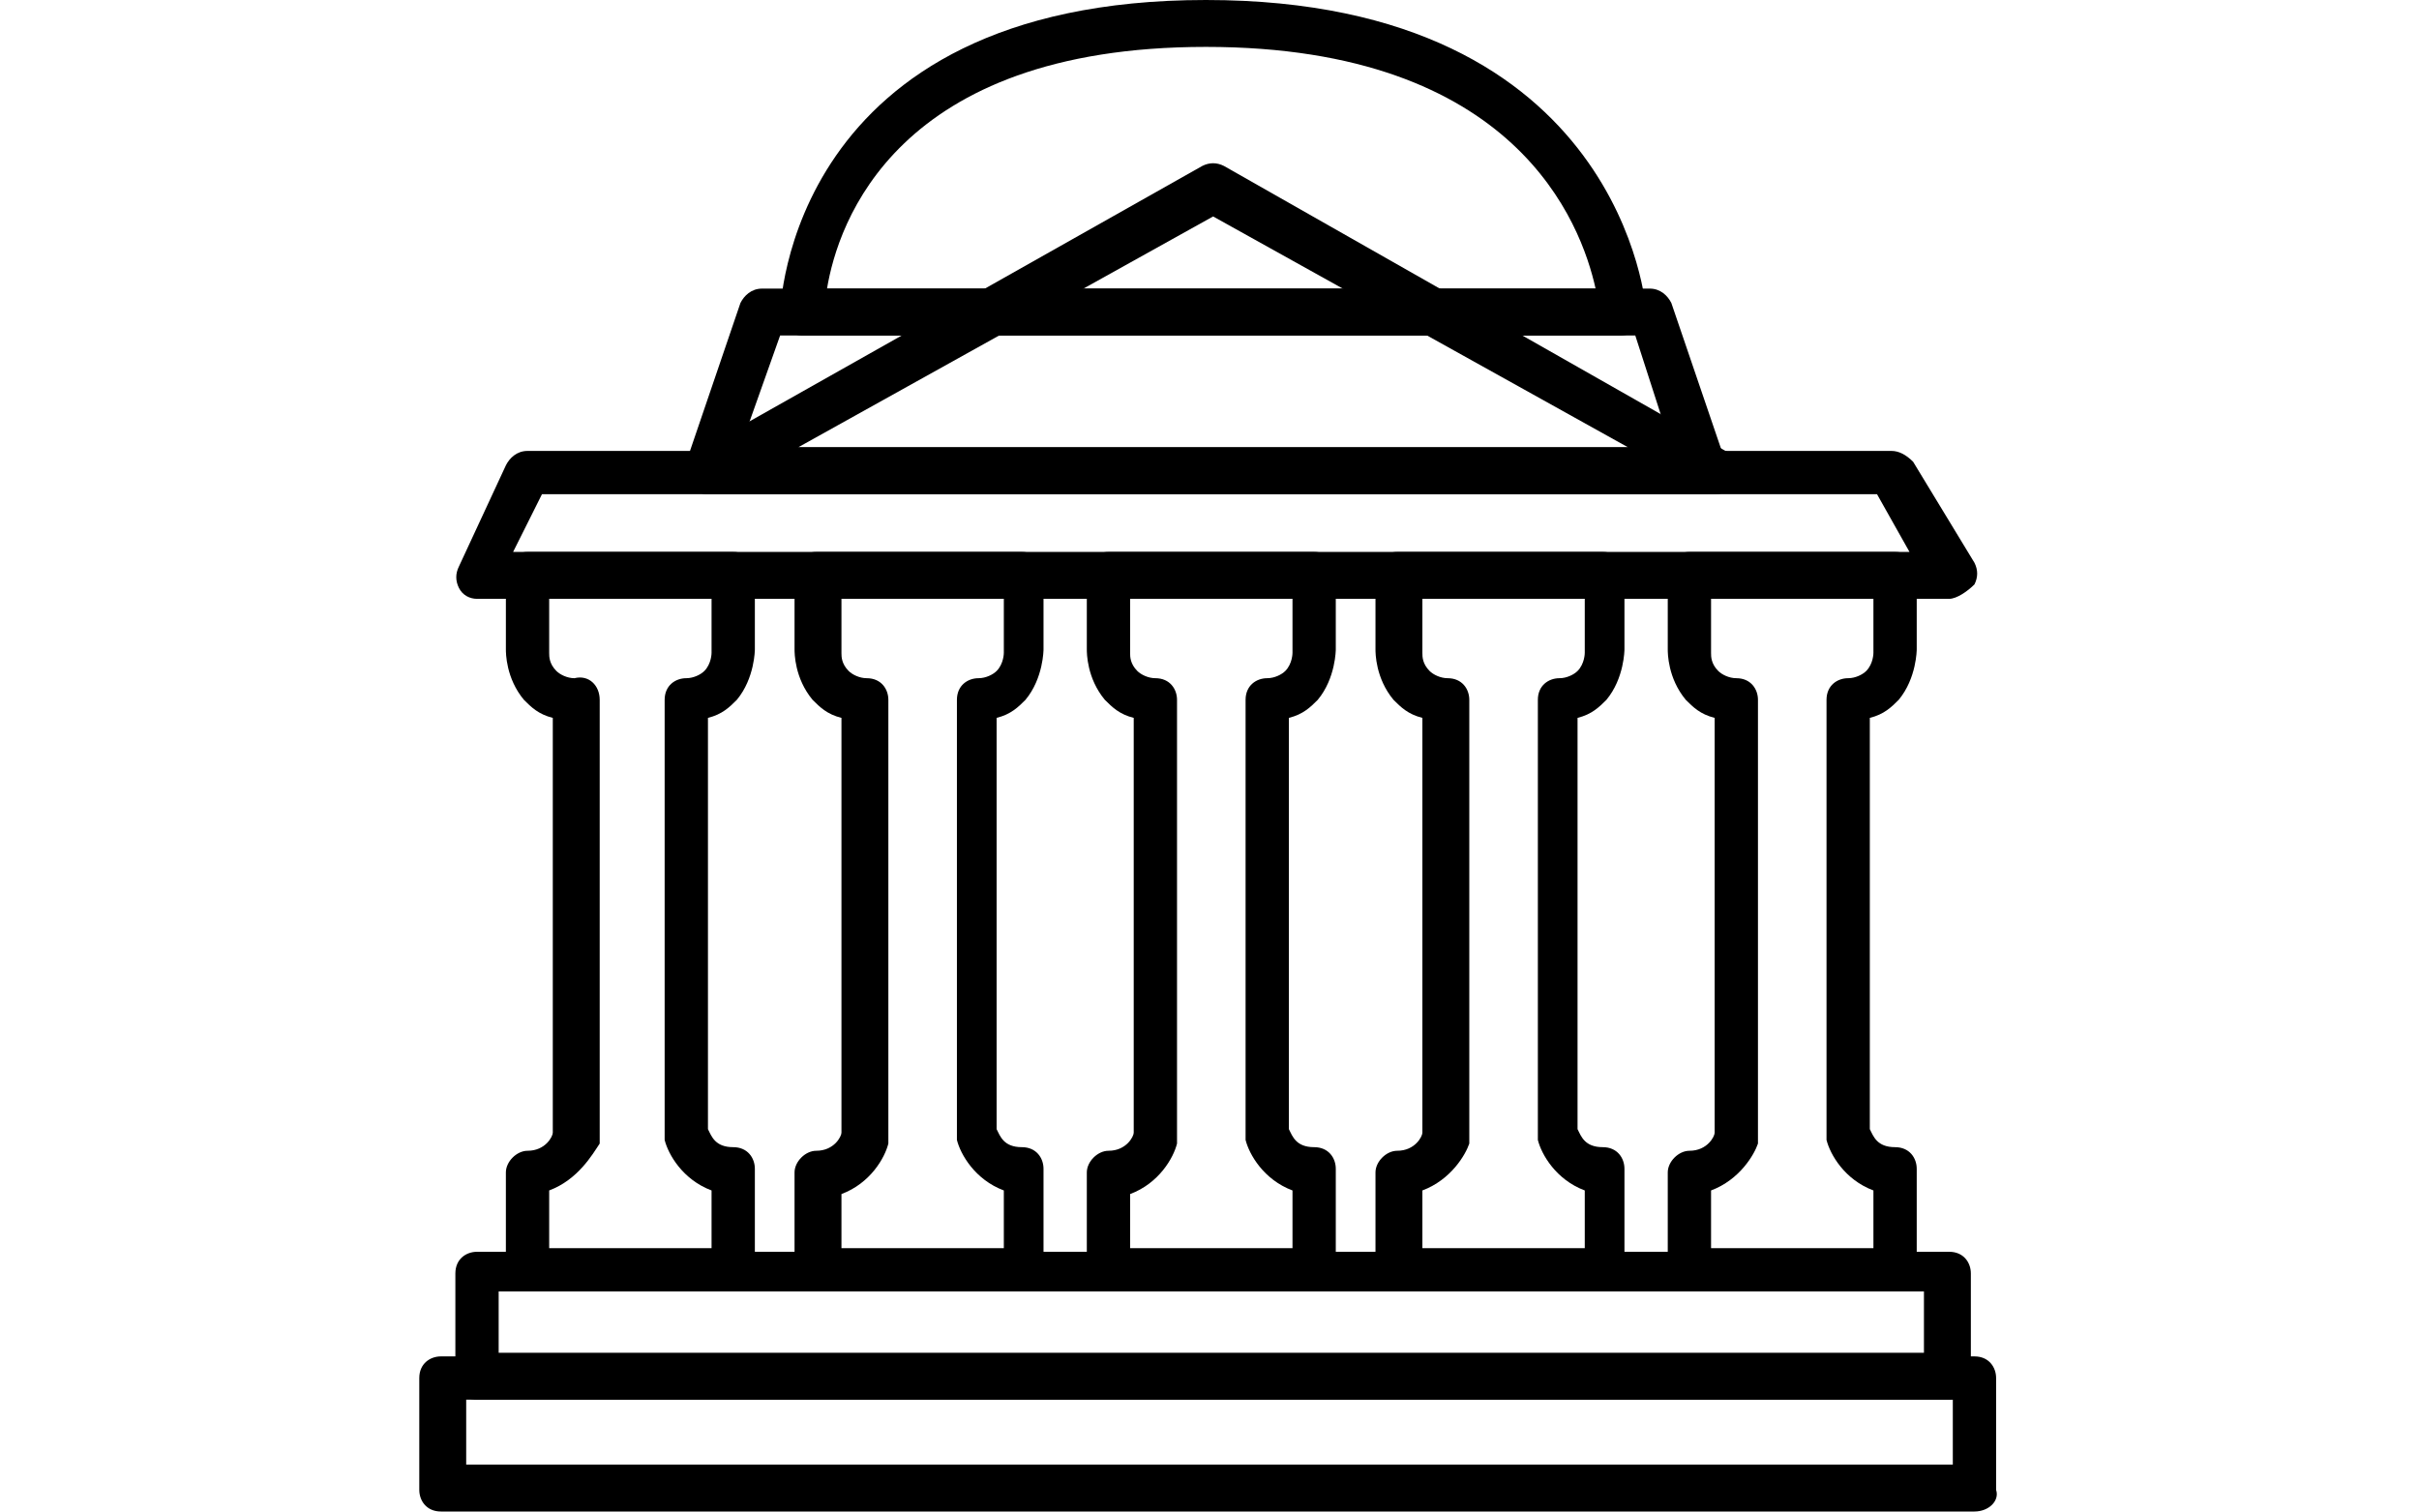
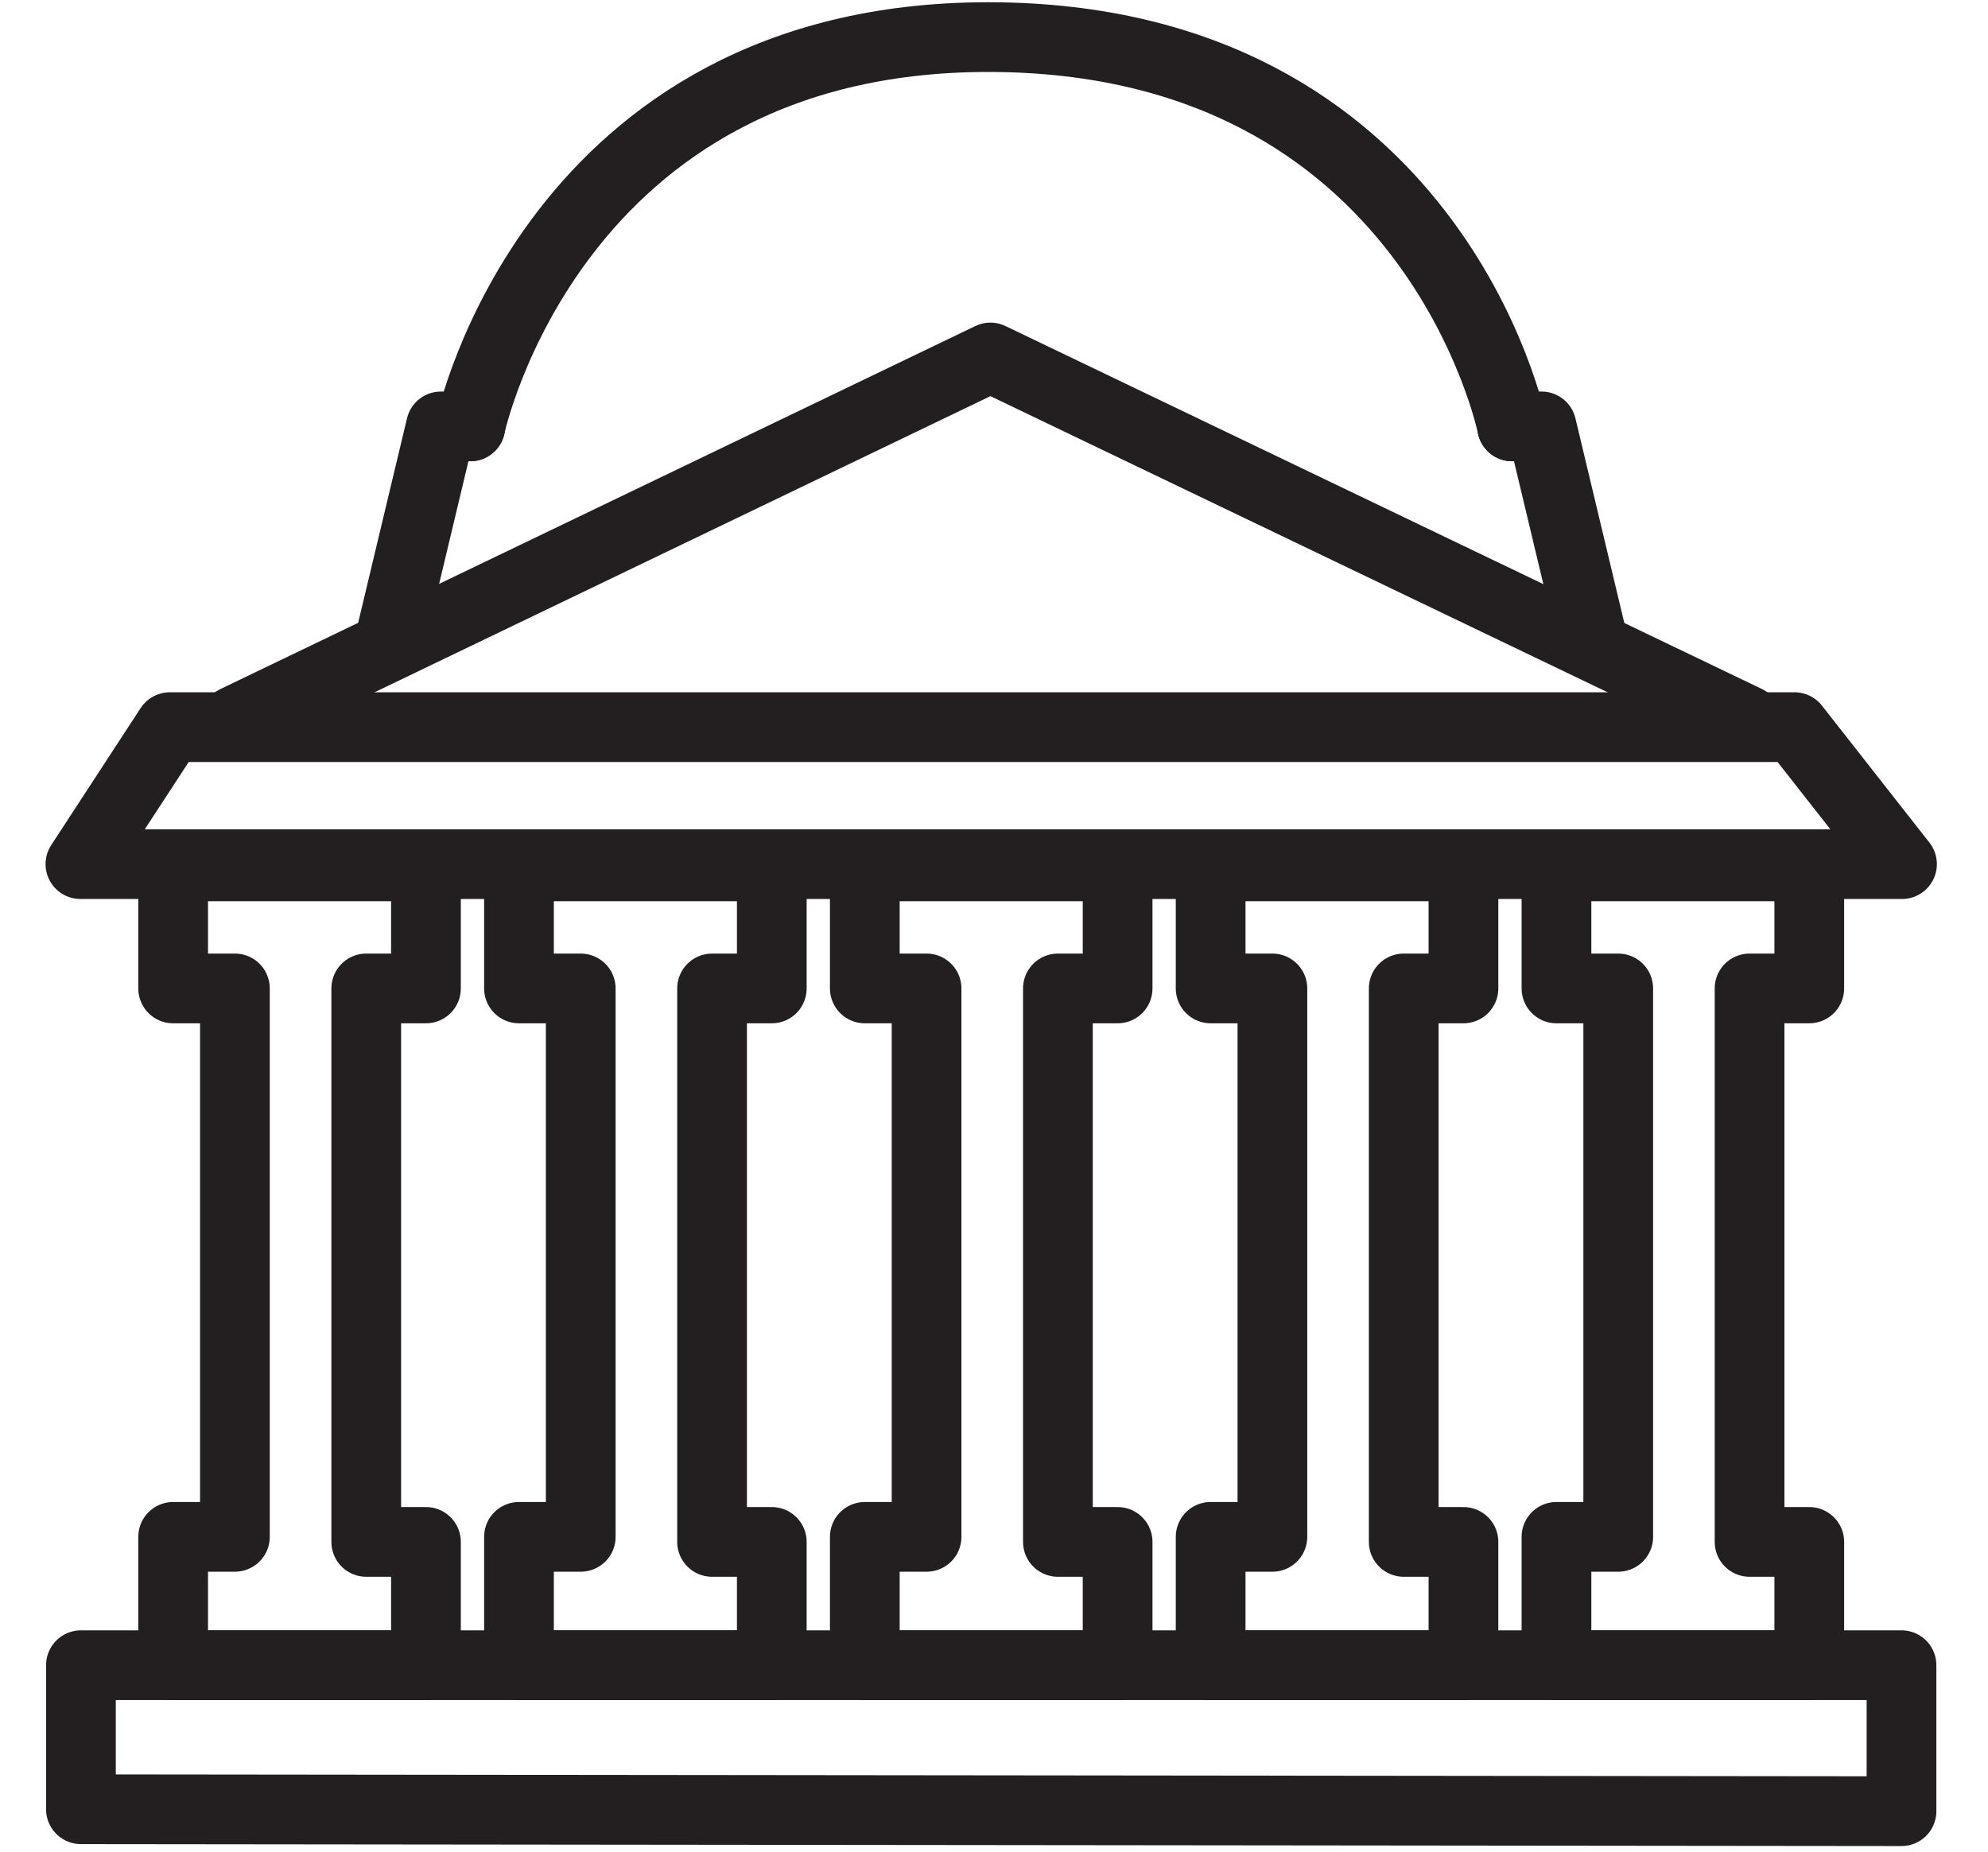
- <svg xmlns="http://www.w3.org/2000/svg" version="1.1" id="Layer_1" x="0px" y="0px" width="1280px" height="800px" viewBox="0 0 1280 800" enable-background="new 0 0 1280 800" xml:space="preserve">
+ <svg xmlns="http://www.w3.org/2000/svg" version="1.1" id="Layer_2" x="0px" y="0px" width="884px" height="823.458px" viewBox="200.5 -11.388 884 823.458" enable-background="new 200.5 -11.388 884 823.458" xml:space="preserve">
+   <polygon fill="none" stroke="#231F20" stroke-width="31" stroke-linecap="round" stroke-linejoin="round" stroke-miterlimit="10" points="  276.008,311.958 998.472,311.958 1046.26,372.866 236.264,372.866 " />
+   <polyline fill="none" stroke="#231F20" stroke-width="31" stroke-linecap="round" stroke-linejoin="round" stroke-miterlimit="10" points="  305.278,308.958 640.901,147.57 977.245,308.958 " />
  <g>
-     <path d="M1031.408,316.945H252.411c-3.819,0-7.637-1.909-9.547-5.729c-1.909-3.818-1.909-7.637,0-11.456l24.821-53.46   c1.909-3.819,5.728-7.637,11.456-7.637h721.719c3.818,0,7.637,1.909,11.455,5.728l32.459,53.46c1.909,3.819,1.909,7.637,0,11.456   C1040.955,313.127,1035.227,316.945,1031.408,316.945z M271.503,292.124h738.903l-17.185-30.549H286.778L271.503,292.124z" />
-     <path d="M901.575,261.575H374.606c-3.819,0-7.638-1.909-9.547-5.728c-1.909-3.818-3.818-7.637-1.909-11.456l28.64-84.01   c1.909-3.818,5.728-7.637,11.456-7.637h469.689c5.728,0,9.547,3.819,11.456,7.637l28.64,84.01c1.909,3.818,0,7.637-1.909,11.456   C909.213,259.666,905.394,261.575,901.575,261.575z M391.79,236.754h492.602l-19.093-59.188H412.792L391.79,236.754z" />
-     <path d="M907.303,261.575H374.606c-5.728,0-9.547-3.819-11.456-9.546c-1.909-5.728,1.909-11.456,5.728-13.365L636.182,87.828   c3.818-1.909,7.637-1.909,11.455,0l265.395,150.835c5.728,1.909,7.637,7.637,5.728,13.365   C918.759,257.756,913.031,261.575,907.303,261.575z M422.339,236.754h439.141l-219.57-122.195L422.339,236.754z" />
-     <path d="M857.661,177.565H424.248c-3.818,0-5.728-1.909-9.547-3.818c-1.909-1.909-1.909-5.728-1.909-7.637S416.611,0,638.091,0   s232.936,164.201,232.936,164.201c0,3.818-1.909,5.728-3.818,9.546C865.299,175.656,861.479,177.565,857.661,177.565z    M437.613,152.745h406.683c-7.638-34.368-42.005-127.924-206.205-127.924S443.342,118.377,437.613,152.745z" />
-     <path d="M1044.773,800H233.317c-7.637,0-11.456-5.728-11.456-11.456v-59.188c0-7.637,5.728-11.455,11.456-11.455h811.456   c7.637,0,11.455,5.728,11.455,11.455v59.188C1058.139,794.272,1052.41,800,1044.773,800z M246.683,775.179h786.635v-34.367H246.683   V775.179z" />
-     <path d="M1031.408,740.812H252.411c-7.637,0-11.456-5.728-11.456-11.456v-55.37c0-7.637,5.728-11.455,11.456-11.455h778.998   c7.637,0,11.456,5.728,11.456,11.455v55.37C1042.864,735.084,1039.045,740.812,1031.408,740.812z M263.866,715.99h754.177v-32.458   H263.866V715.99z" />
-     <path d="M387.971,683.532H279.141c-7.637,0-11.456-5.728-11.456-11.456v-51.551c0-5.729,5.728-11.456,11.456-11.456   c9.547,0,13.365-7.638,13.365-9.547v-219.57c-7.637-1.909-11.456-5.728-15.274-9.547c-9.546-11.455-9.546-24.82-9.546-26.729   V303.58c0-7.637,5.728-11.456,11.456-11.456h108.831c7.637,0,11.456,5.728,11.456,11.456v40.096c0,0,0,15.274-9.546,26.729   c-3.819,3.819-7.638,7.638-15.274,9.547v217.661c1.909,3.818,3.818,9.547,13.365,9.547c7.637,0,11.456,5.728,11.456,11.455v51.552   C401.337,679.714,395.608,683.532,387.971,683.532z M290.597,660.62h85.919v-30.549c-15.274-5.728-22.912-19.093-24.821-26.729   c0-1.91,0-1.91,0-3.819V370.405c0-7.637,5.728-11.455,11.456-11.455c3.818,0,7.637-1.909,9.546-3.819   c3.819-3.818,3.819-9.546,3.819-9.546v-28.64h-85.919v28.64c0,1.909,0,5.728,3.818,9.546c1.91,1.91,5.728,3.819,9.547,3.819   c7.637-1.909,13.365,3.818,13.365,11.455v231.026c0,1.91,0,1.91,0,3.819c-3.819,5.728-11.456,19.093-26.73,24.82V660.62z" />
-     <path d="M1002.769,683.532H893.938c-7.637,0-11.455-5.728-11.455-11.456v-51.551c0-5.729,5.728-11.456,11.455-11.456   c9.547,0,13.365-7.638,13.365-9.547v-219.57c-7.637-1.909-11.455-5.728-15.274-9.547c-9.546-11.455-9.546-24.82-9.546-26.729   V303.58c0-7.637,5.728-11.456,11.455-11.456h108.831c7.638,0,11.456,5.728,11.456,11.456v40.096c0,0,0,15.274-9.547,26.729   c-3.818,3.819-7.637,7.638-15.274,9.547v217.661c1.909,3.818,3.818,9.547,13.365,9.547c7.638,0,11.456,5.728,11.456,11.455v51.552   C1014.225,679.714,1008.496,683.532,1002.769,683.532z M905.394,660.62h85.919v-30.549c-15.274-5.728-22.912-19.093-24.82-26.729   c0-1.91,0-1.91,0-3.819V370.405c0-7.637,5.728-11.455,11.455-11.455c3.818,0,7.638-1.909,9.547-3.819   c3.818-3.818,3.818-9.546,3.818-9.546v-28.64h-85.919v28.64c0,1.909,0,5.728,3.819,9.546c1.909,1.91,5.728,3.819,9.546,3.819   c7.638,0,11.456,5.728,11.456,11.455v231.026c0,1.91,0,1.91,0,3.819c-1.909,5.728-9.547,19.093-24.821,24.82V660.62z" />
-     <path d="M848.114,683.532h-108.83c-7.638,0-11.456-5.728-11.456-11.456v-51.551c0-5.729,5.728-11.456,11.456-11.456   c9.546,0,13.365-7.638,13.365-9.547v-219.57c-7.638-1.909-11.456-5.728-15.274-9.547c-9.547-11.455-9.547-24.82-9.547-26.729   V303.58c0-7.637,5.728-11.456,11.456-11.456h108.83c7.638,0,11.456,5.728,11.456,11.456v40.096c0,0,0,15.274-9.547,26.729   c-3.818,3.819-7.637,7.638-15.274,9.547v217.661c1.909,3.818,3.819,9.547,13.365,9.547c7.638,0,11.456,5.728,11.456,11.455v51.552   C861.479,679.714,855.752,683.532,848.114,683.532z M752.649,660.62h85.919v-30.549c-15.274-5.728-22.912-19.093-24.821-26.729   c0-1.91,0-1.91,0-3.819V370.405c0-7.637,5.728-11.455,11.456-11.455c3.818,0,7.637-1.909,9.546-3.819   c3.819-3.818,3.819-9.546,3.819-9.546v-28.64h-85.919v28.64c0,1.909,0,5.728,3.818,9.546c1.909,1.91,5.728,3.819,9.547,3.819   c7.637,0,11.455,5.728,11.455,11.455v231.026c0,1.91,0,1.91,0,3.819c-1.909,5.728-9.546,19.093-24.82,24.82V660.62z" />
-     <path d="M695.37,683.532H586.539c-7.637,0-11.455-5.728-11.455-11.456v-51.551c0-5.729,5.728-11.456,11.455-11.456   c9.547,0,13.365-7.638,13.365-9.547v-219.57c-7.637-1.909-11.456-5.728-15.274-9.547c-9.546-11.455-9.546-24.82-9.546-26.729   V303.58c0-7.637,5.728-11.456,11.455-11.456H695.37c7.637,0,11.456,5.728,11.456,11.456v40.096c0,0,0,15.274-9.547,26.729   c-3.818,3.819-7.638,7.638-15.274,9.547v217.661c1.909,3.818,3.818,9.547,13.365,9.547c7.637,0,11.456,5.728,11.456,11.455v51.552   C706.826,679.714,703.007,683.532,695.37,683.532z M597.995,660.62h85.919v-30.549c-15.274-5.728-22.912-19.093-24.821-26.729   c0-1.91,0-1.91,0-3.819V370.405c0-7.637,5.729-11.455,11.456-11.455c3.818,0,7.638-1.909,9.547-3.819   c3.818-3.818,3.818-9.546,3.818-9.546v-28.64h-85.919v28.64c0,1.909,0,5.728,3.818,9.546c1.91,1.91,5.729,3.819,9.547,3.819   c7.638,0,11.456,5.728,11.456,11.455v231.026c0,1.91,0,1.91,0,3.819c-1.909,7.637-9.547,21.002-24.821,26.729V660.62   L597.995,660.62z" />
-     <path d="M542.625,683.532H431.886c-7.638,0-11.456-5.728-11.456-11.456v-51.551c0-5.729,5.728-11.456,11.456-11.456   c9.546,0,13.365-7.638,13.365-9.547v-219.57c-7.638-1.909-11.456-5.728-15.274-9.547c-9.547-11.455-9.547-24.82-9.547-26.729   V303.58c0-7.637,5.728-11.456,11.456-11.456h108.83c7.638,0,11.456,5.728,11.456,11.456v40.096c0,0,0,15.274-9.547,26.729   c-3.818,3.819-7.637,7.638-15.274,9.547v217.661c1.909,3.818,3.819,9.547,13.365,9.547c7.638,0,11.456,5.728,11.456,11.455v51.552   C554.081,679.714,548.354,683.532,542.625,683.532z M445.251,660.62h85.919v-30.549c-15.275-5.728-22.912-19.093-24.821-26.729   c0-1.91,0-1.91,0-3.819V370.405c0-7.637,5.728-11.455,11.456-11.455c3.818,0,7.637-1.909,9.546-3.819   c3.819-3.818,3.819-9.546,3.819-9.546v-28.64h-85.919v28.64c0,1.909,0,5.728,3.818,9.546c1.909,1.91,5.728,3.819,9.546,3.819   c7.638,0,11.456,5.728,11.456,11.455v231.026c0,1.91,0,1.91,0,3.819c-1.909,7.637-9.546,21.002-24.82,26.729V660.62z" />
+     <polyline fill="none" stroke="#231F20" stroke-width="31" stroke-linecap="round" stroke-linejoin="round" stroke-miterlimit="10" points="   374.538,270.417 396.56,178.217 409.636,178.217  " />
+     <polyline fill="none" stroke="#231F20" stroke-width="31" stroke-linecap="round" stroke-linejoin="round" stroke-miterlimit="10" points="   907.986,270.417 885.963,178.217 872.887,178.217  " />
+   </g>
+   <path fill="none" stroke="#231F20" stroke-width="31" stroke-linecap="round" stroke-linejoin="round" stroke-miterlimit="10" d="  M409.636,178.217c0,0,36.541-173.106,230.229-173.106c198.111,0,233.021,173.106,233.021,173.106" />
+   <polygon fill="none" stroke="#231F20" stroke-width="31" stroke-linecap="round" stroke-linejoin="round" stroke-miterlimit="10" points="  236.487,793.133 236.487,729.075 1046.036,729.075 1046.036,794.002 " />
+   <g>
+     <polygon fill="none" stroke="#231F20" stroke-width="31" stroke-linecap="round" stroke-linejoin="round" stroke-miterlimit="10" points="   277.494,373.866 277.494,428.142 304.956,428.142 304.956,672.006 277.494,672.006 277.494,729.075 389.91,729.075 389.91,674.257    363.356,674.257 363.356,428.142 389.91,428.142 389.91,373.866  " />
+     <polygon fill="none" stroke="#231F20" stroke-width="31" stroke-linecap="round" stroke-linejoin="round" stroke-miterlimit="10" points="   431.274,373.866 431.274,428.142 458.736,428.142 458.736,672.006 431.274,672.006 431.274,729.075 543.69,729.075 543.69,674.257    517.136,674.257 517.136,428.142 543.69,428.142 543.69,373.866  " />
+     <polygon fill="none" stroke="#231F20" stroke-width="31" stroke-linecap="round" stroke-linejoin="round" stroke-miterlimit="10" points="   585.054,373.866 585.054,428.142 612.516,428.142 612.516,672.006 585.054,672.006 585.054,729.075 697.47,729.075 697.47,674.257    670.916,674.257 670.916,428.142 697.47,428.142 697.47,373.866  " />
+     <polygon fill="none" stroke="#231F20" stroke-width="31" stroke-linecap="round" stroke-linejoin="round" stroke-miterlimit="10" points="   738.834,373.866 738.834,428.142 766.295,428.142 766.295,672.006 738.834,672.006 738.834,729.075 851.25,729.075 851.25,674.257    824.695,674.257 824.695,428.142 851.25,428.142 851.25,373.866  " />
+     <polygon fill="none" stroke="#231F20" stroke-width="31" stroke-linecap="round" stroke-linejoin="round" stroke-miterlimit="10" points="   892.613,373.866 892.613,428.142 920.074,428.142 920.074,672.006 892.613,672.006 892.613,729.075 1005.029,729.075    1005.029,674.257 978.475,674.257 978.475,428.142 1005.029,428.142 1005.029,373.866  " />
  </g>
</svg>
